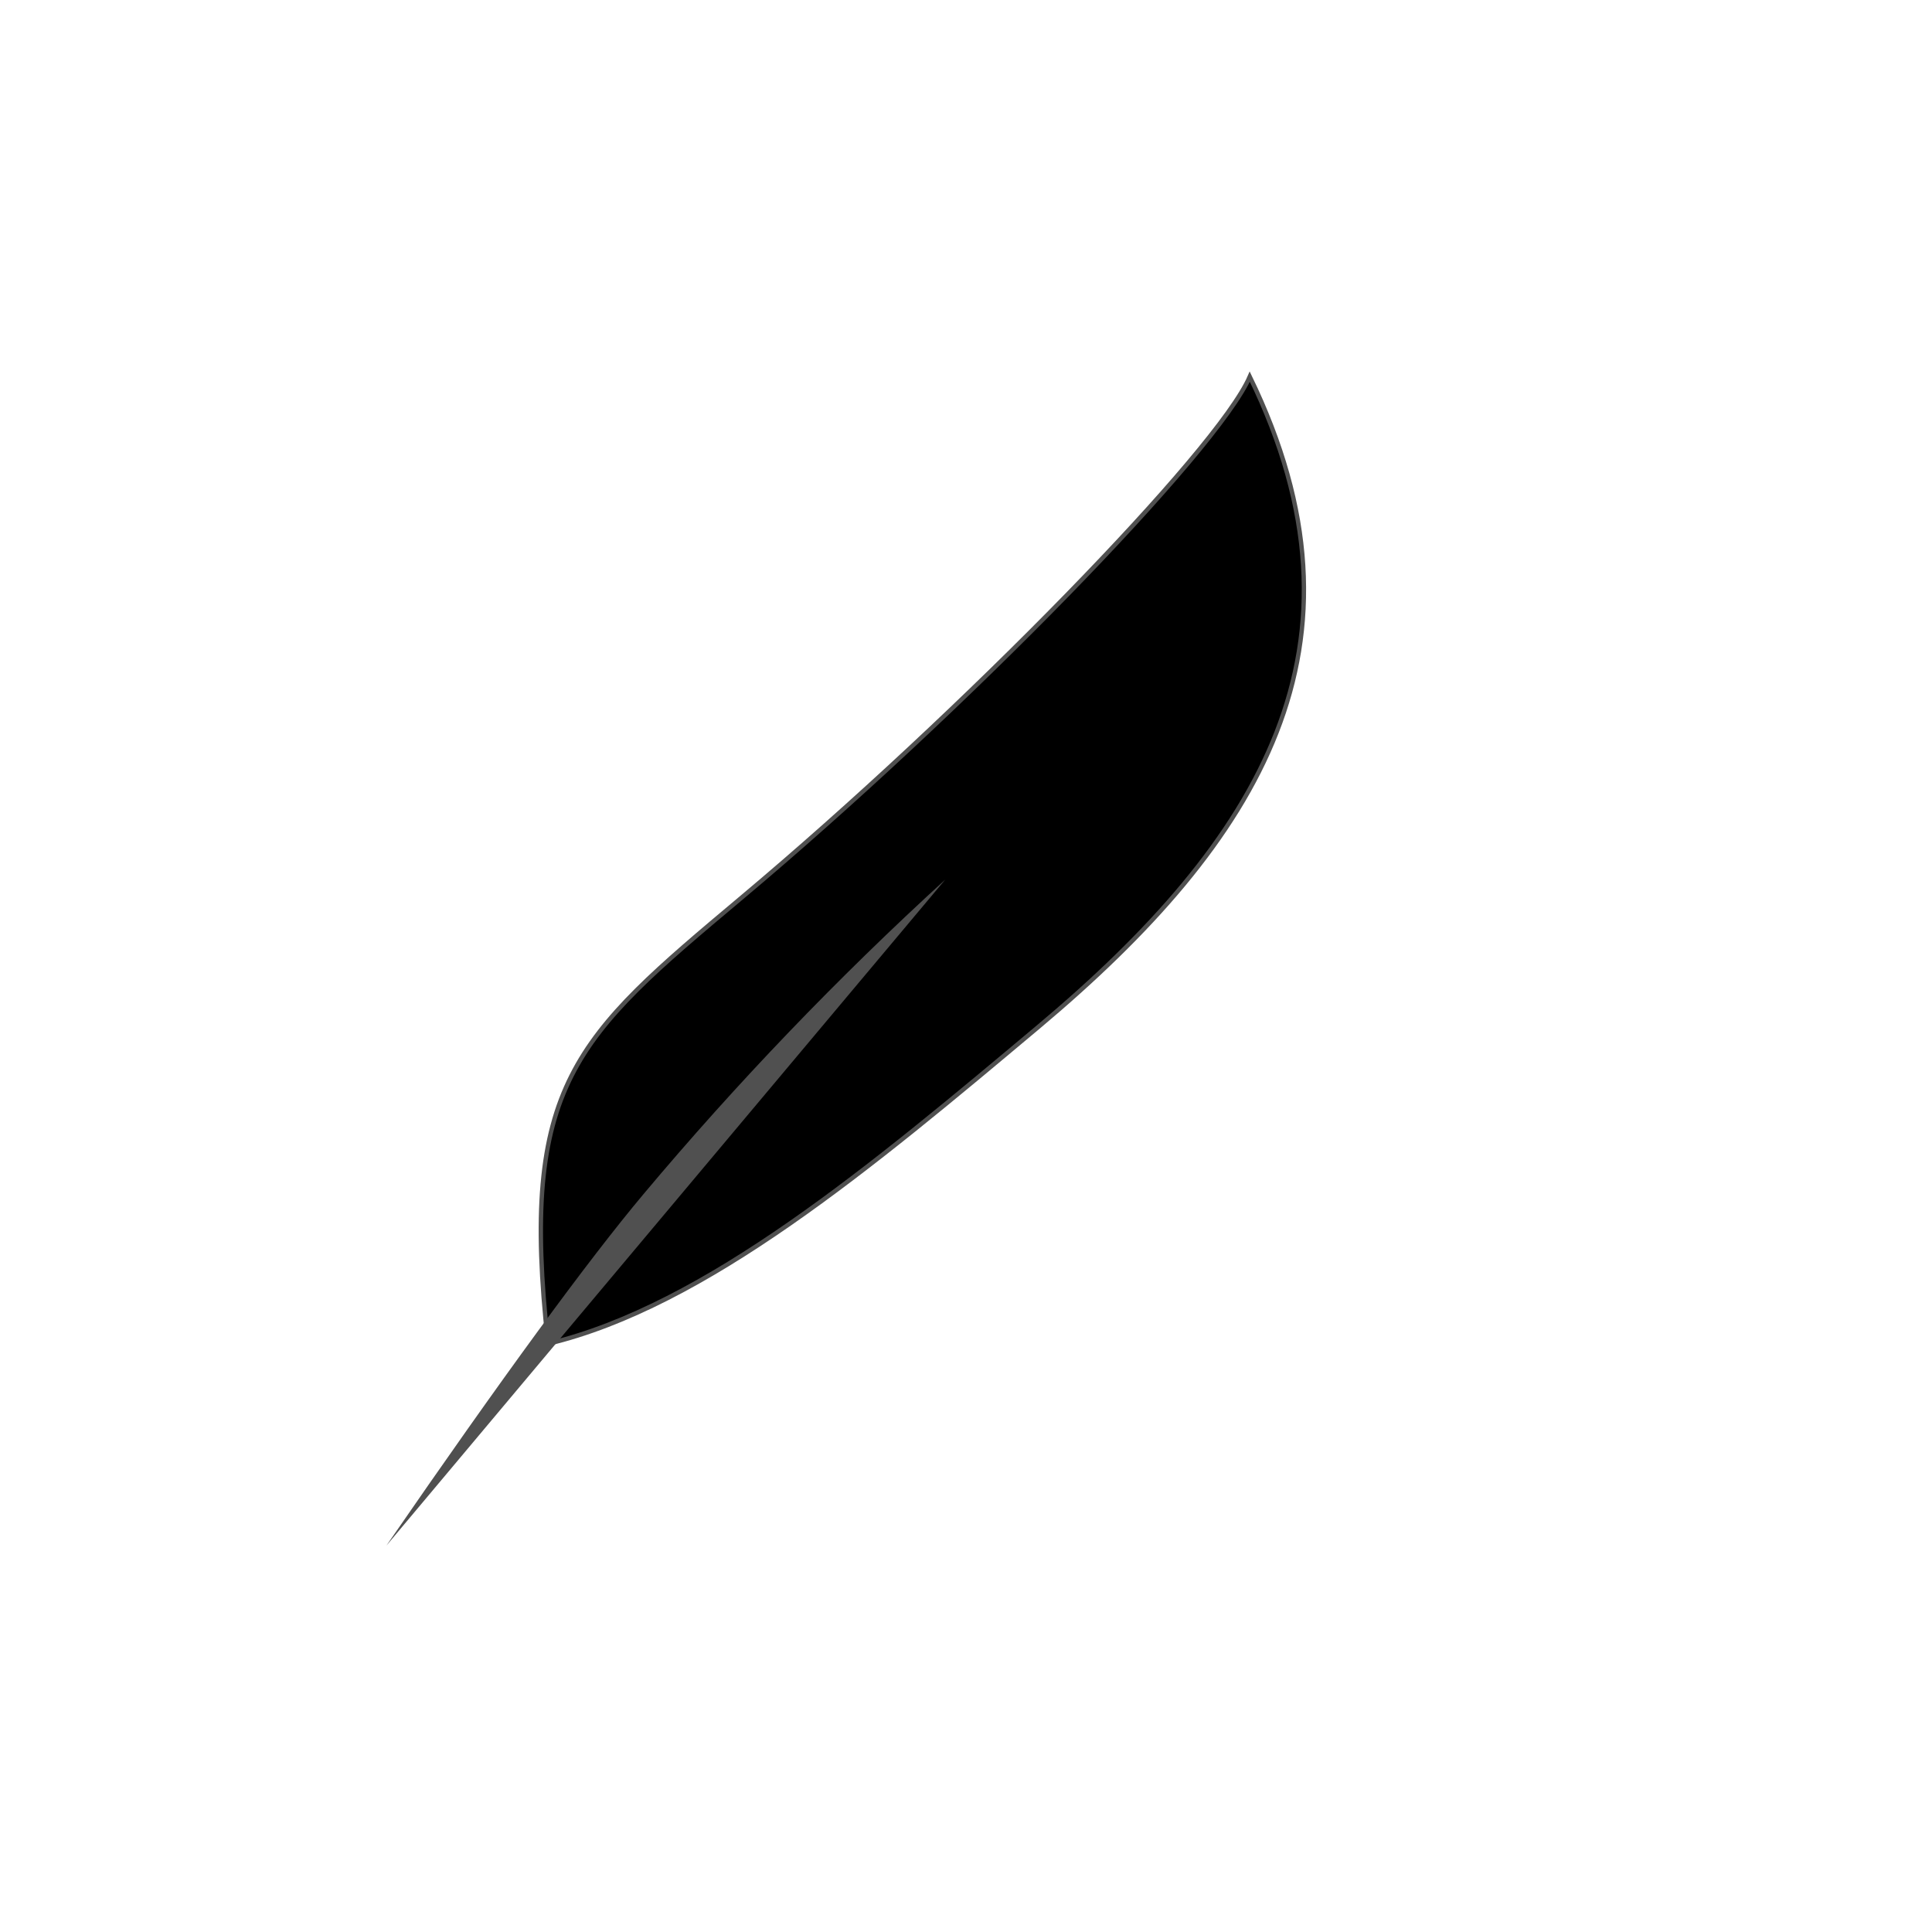
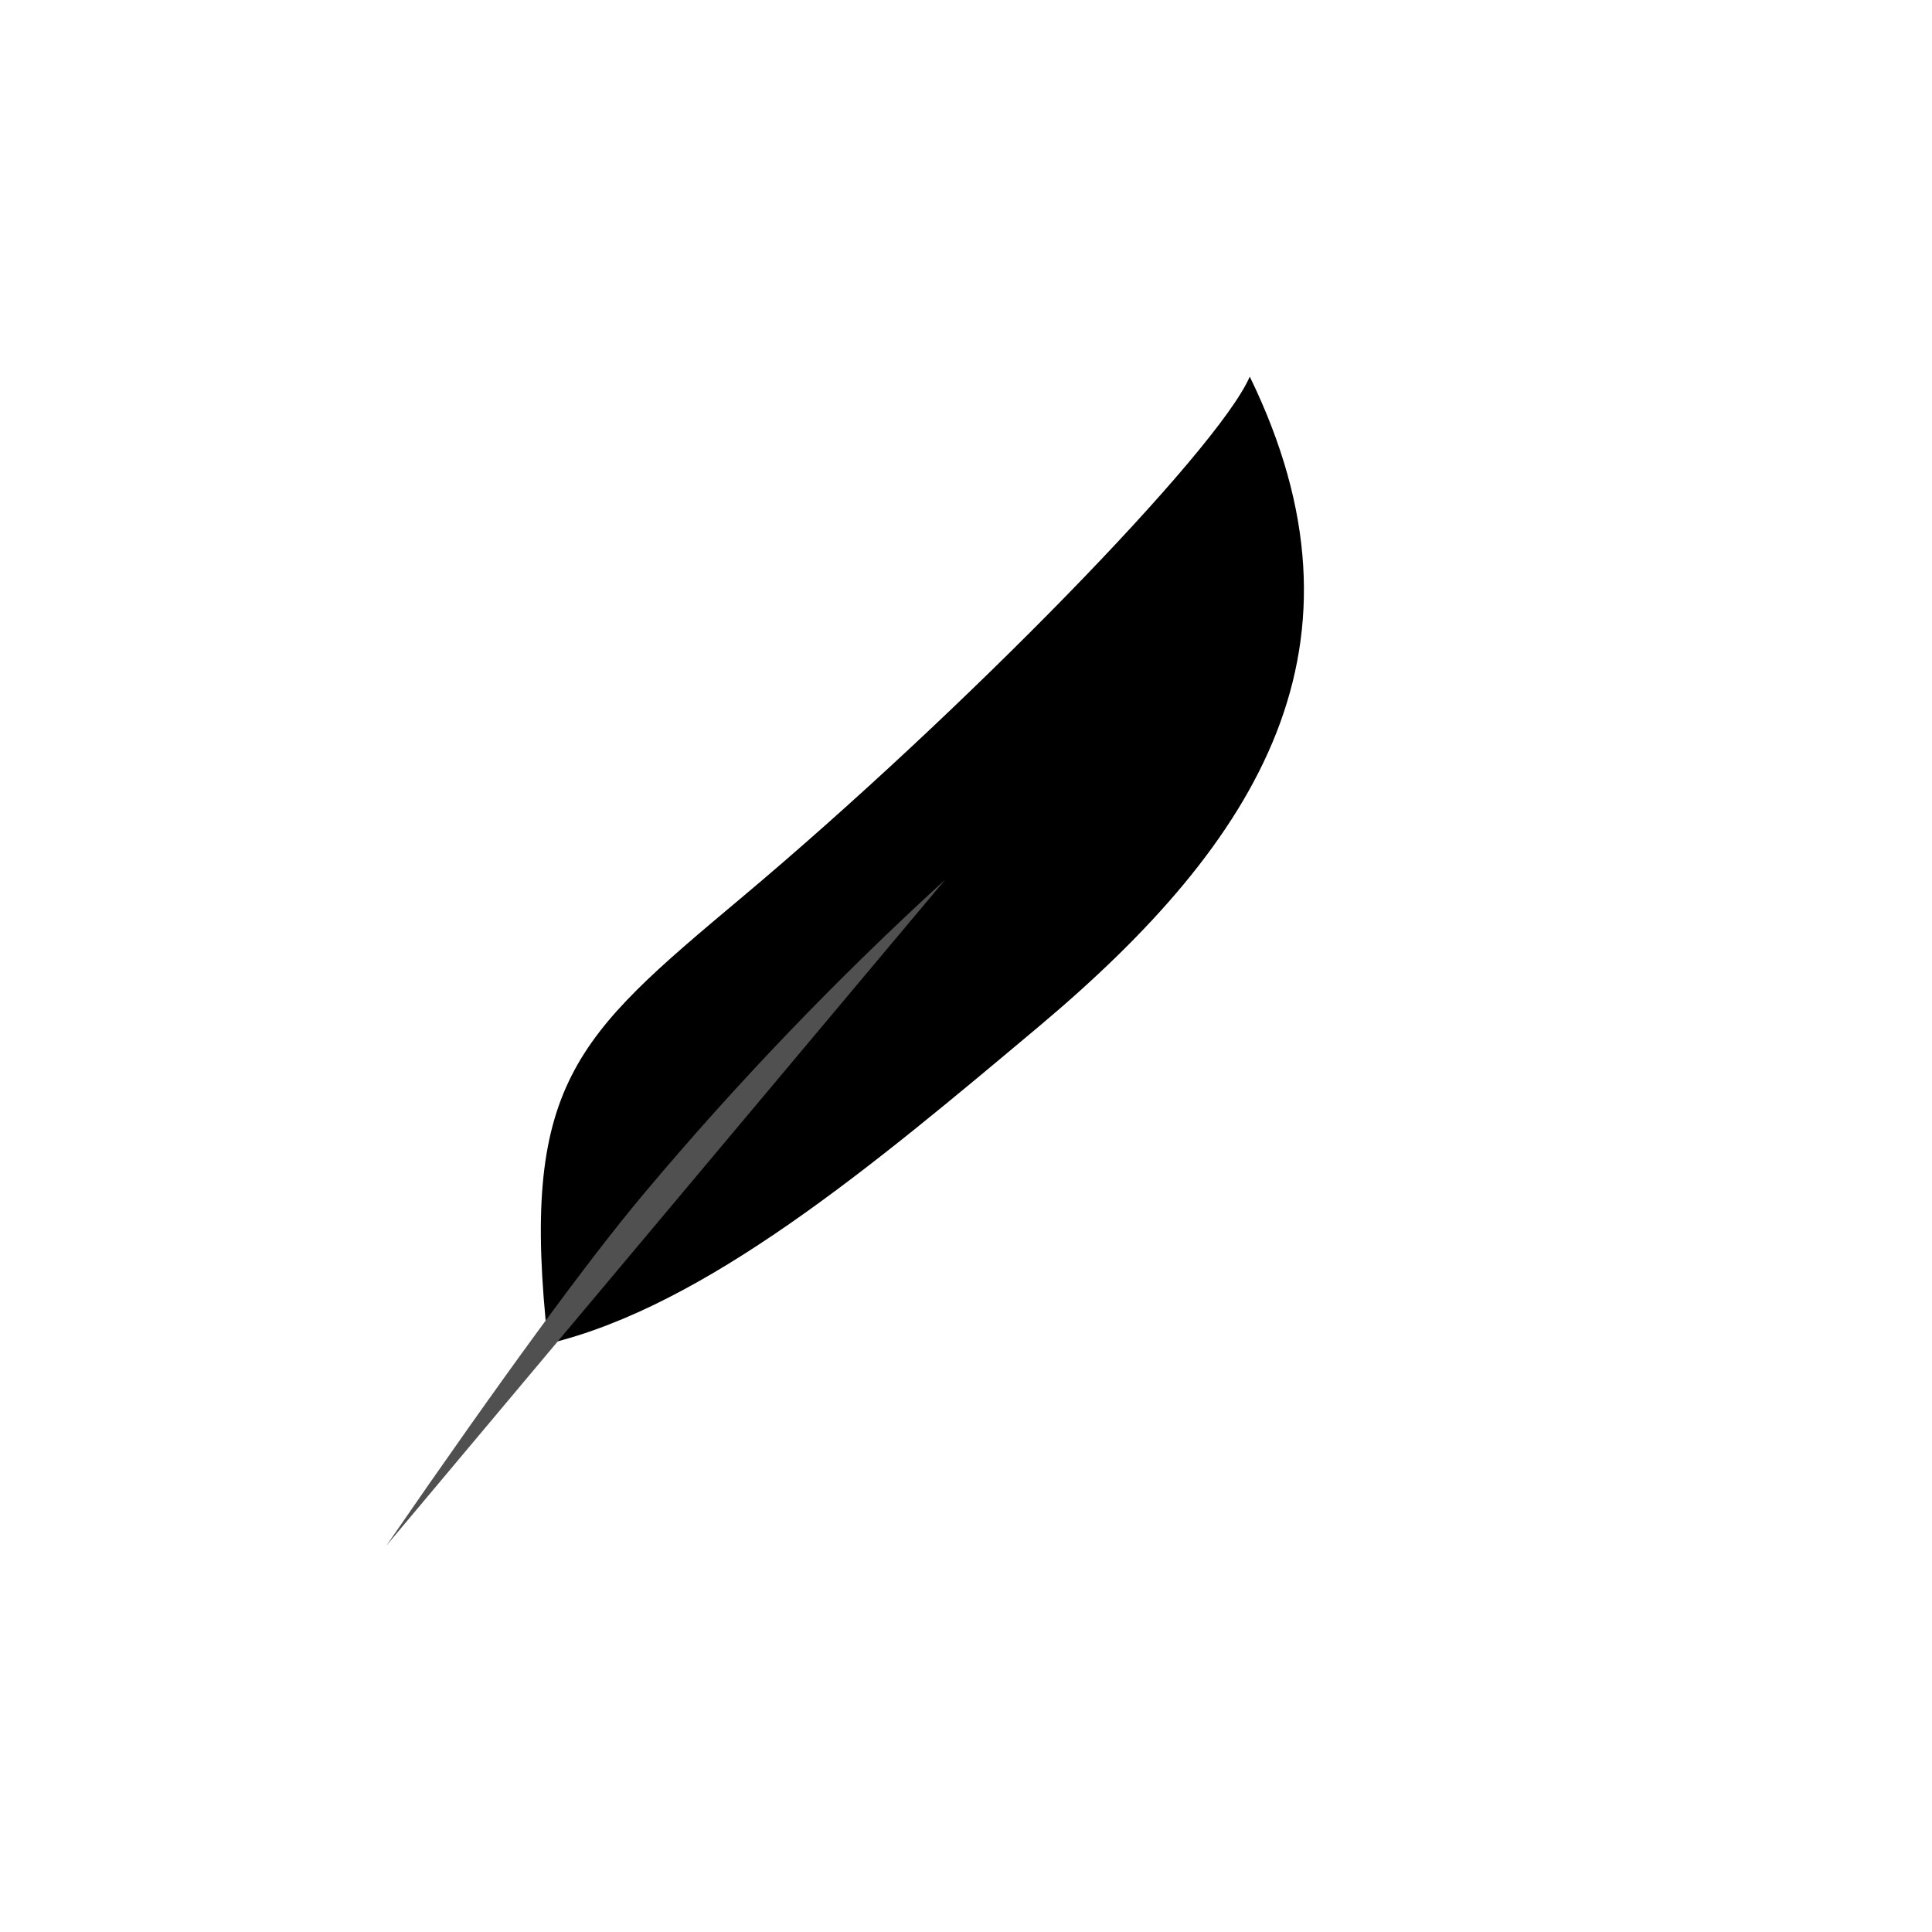
<svg xmlns="http://www.w3.org/2000/svg" fill="none" viewBox="0 0 1000 1000">
  <defs>
    <linearGradient id="gradient" gradientTransform="rotate(280 0.5 0.5)">
      <stop offset="0%" stop-color="oklch(75% 0.15 0)" />
      <stop offset="12.5%" stop-color="oklch(75% 0.15 45)" />
      <stop offset="25%" stop-color="oklch(75% 0.15 90)" />
      <stop offset="37.5%" stop-color="oklch(75% 0.15 135)" />
      <stop offset="50%" stop-color="oklch(75% 0.15 180)" />
      <stop offset="62.5%" stop-color="oklch(75% 0.15 225)" />
      <stop offset="75%" stop-color="oklch(75% 0.15 270)" />
      <stop offset="87.5%" stop-color="oklch(75% 0.15 315)" />
    </linearGradient>
    <filter id="noise" x="-20%" y="-20%" width="140%" height="140%" filterUnits="objectBoundingBox" primitiveUnits="userSpaceOnUse" color-interpolation-filters="linearRGB">
      <feTurbulence type="fractalNoise" baseFrequency="0.05" numOctaves="4" seed="15" stitchTiles="stitch" x="0%" y="0%" width="100%" height="100%" result="turbulence" />
      <feSpecularLighting surfaceScale="15" specularConstant="0.75" specularExponent="20" lighting-color="#404040" x="0%" y="0%" width="100%" height="100%" in="turbulence" result="specularLighting">
        <feDistantLight azimuth="3" elevation="100" />
      </feSpecularLighting>
    </filter>
    <filter id="blur" x="-100%" y="-100%" width="400%" height="400%" filterUnits="objectBoundingBox" primitiveUnits="userSpaceOnUse" color-interpolation-filters="sRGB">
      <feGaussianBlur stdDeviation="17 8" x="0%" y="0%" width="100%" height="100%" in="SourceGraphic" edgeMode="none" />
    </filter>
    <filter id="blur2" x="-100%" y="-100%" width="400%" height="400%" filterUnits="objectBoundingBox" primitiveUnits="userSpaceOnUse" color-interpolation-filters="sRGB">
      <feGaussianBlur stdDeviation="10 17" x="0%" y="0%" width="100%" height="100%" in="SourceGraphic" edgeMode="none" />
    </filter>
    <g id="feather">
-       <path transform="rotate(10) translate(35, 175)" d="M 0 0 C 150 100 150 150 150 300 C 150 500 175 750 200 800 C 0 750 -50 600 -50 400 C -50 250 -50 100 0 0 z" fill="url(#gradient)" stroke="#505050" stroke-width="3" stroke-linecap="round" />
+       <path transform="rotate(10) translate(35, 175)" d="M 0 0 C 150 100 150 150 150 300 C 150 500 175 750 200 800 C 0 750 -50 600 -50 400 C -50 250 -50 100 0 0 z" fill="url(#gradient)" />
      <path d="M 0 0 Q 20 350 20 500 Q 20 750 0 1000 z" fill="#505050" stroke="none" transform="scale(1, 0.6)" />
    </g>
  </defs>
  <clipPath id="feather-mask">
    <use transform="translate(200, 800) rotate(-140) scale(0.75)" href="#feather" />
  </clipPath>
  <use transform="translate(200, 800) rotate(-140) scale(0.75)" href="#feather" />
  <rect clip-path="url(#feather-mask)" x="0" y="0" width="100%" height="100%" stroke="none" filter="url(#noise)" />
</svg>
